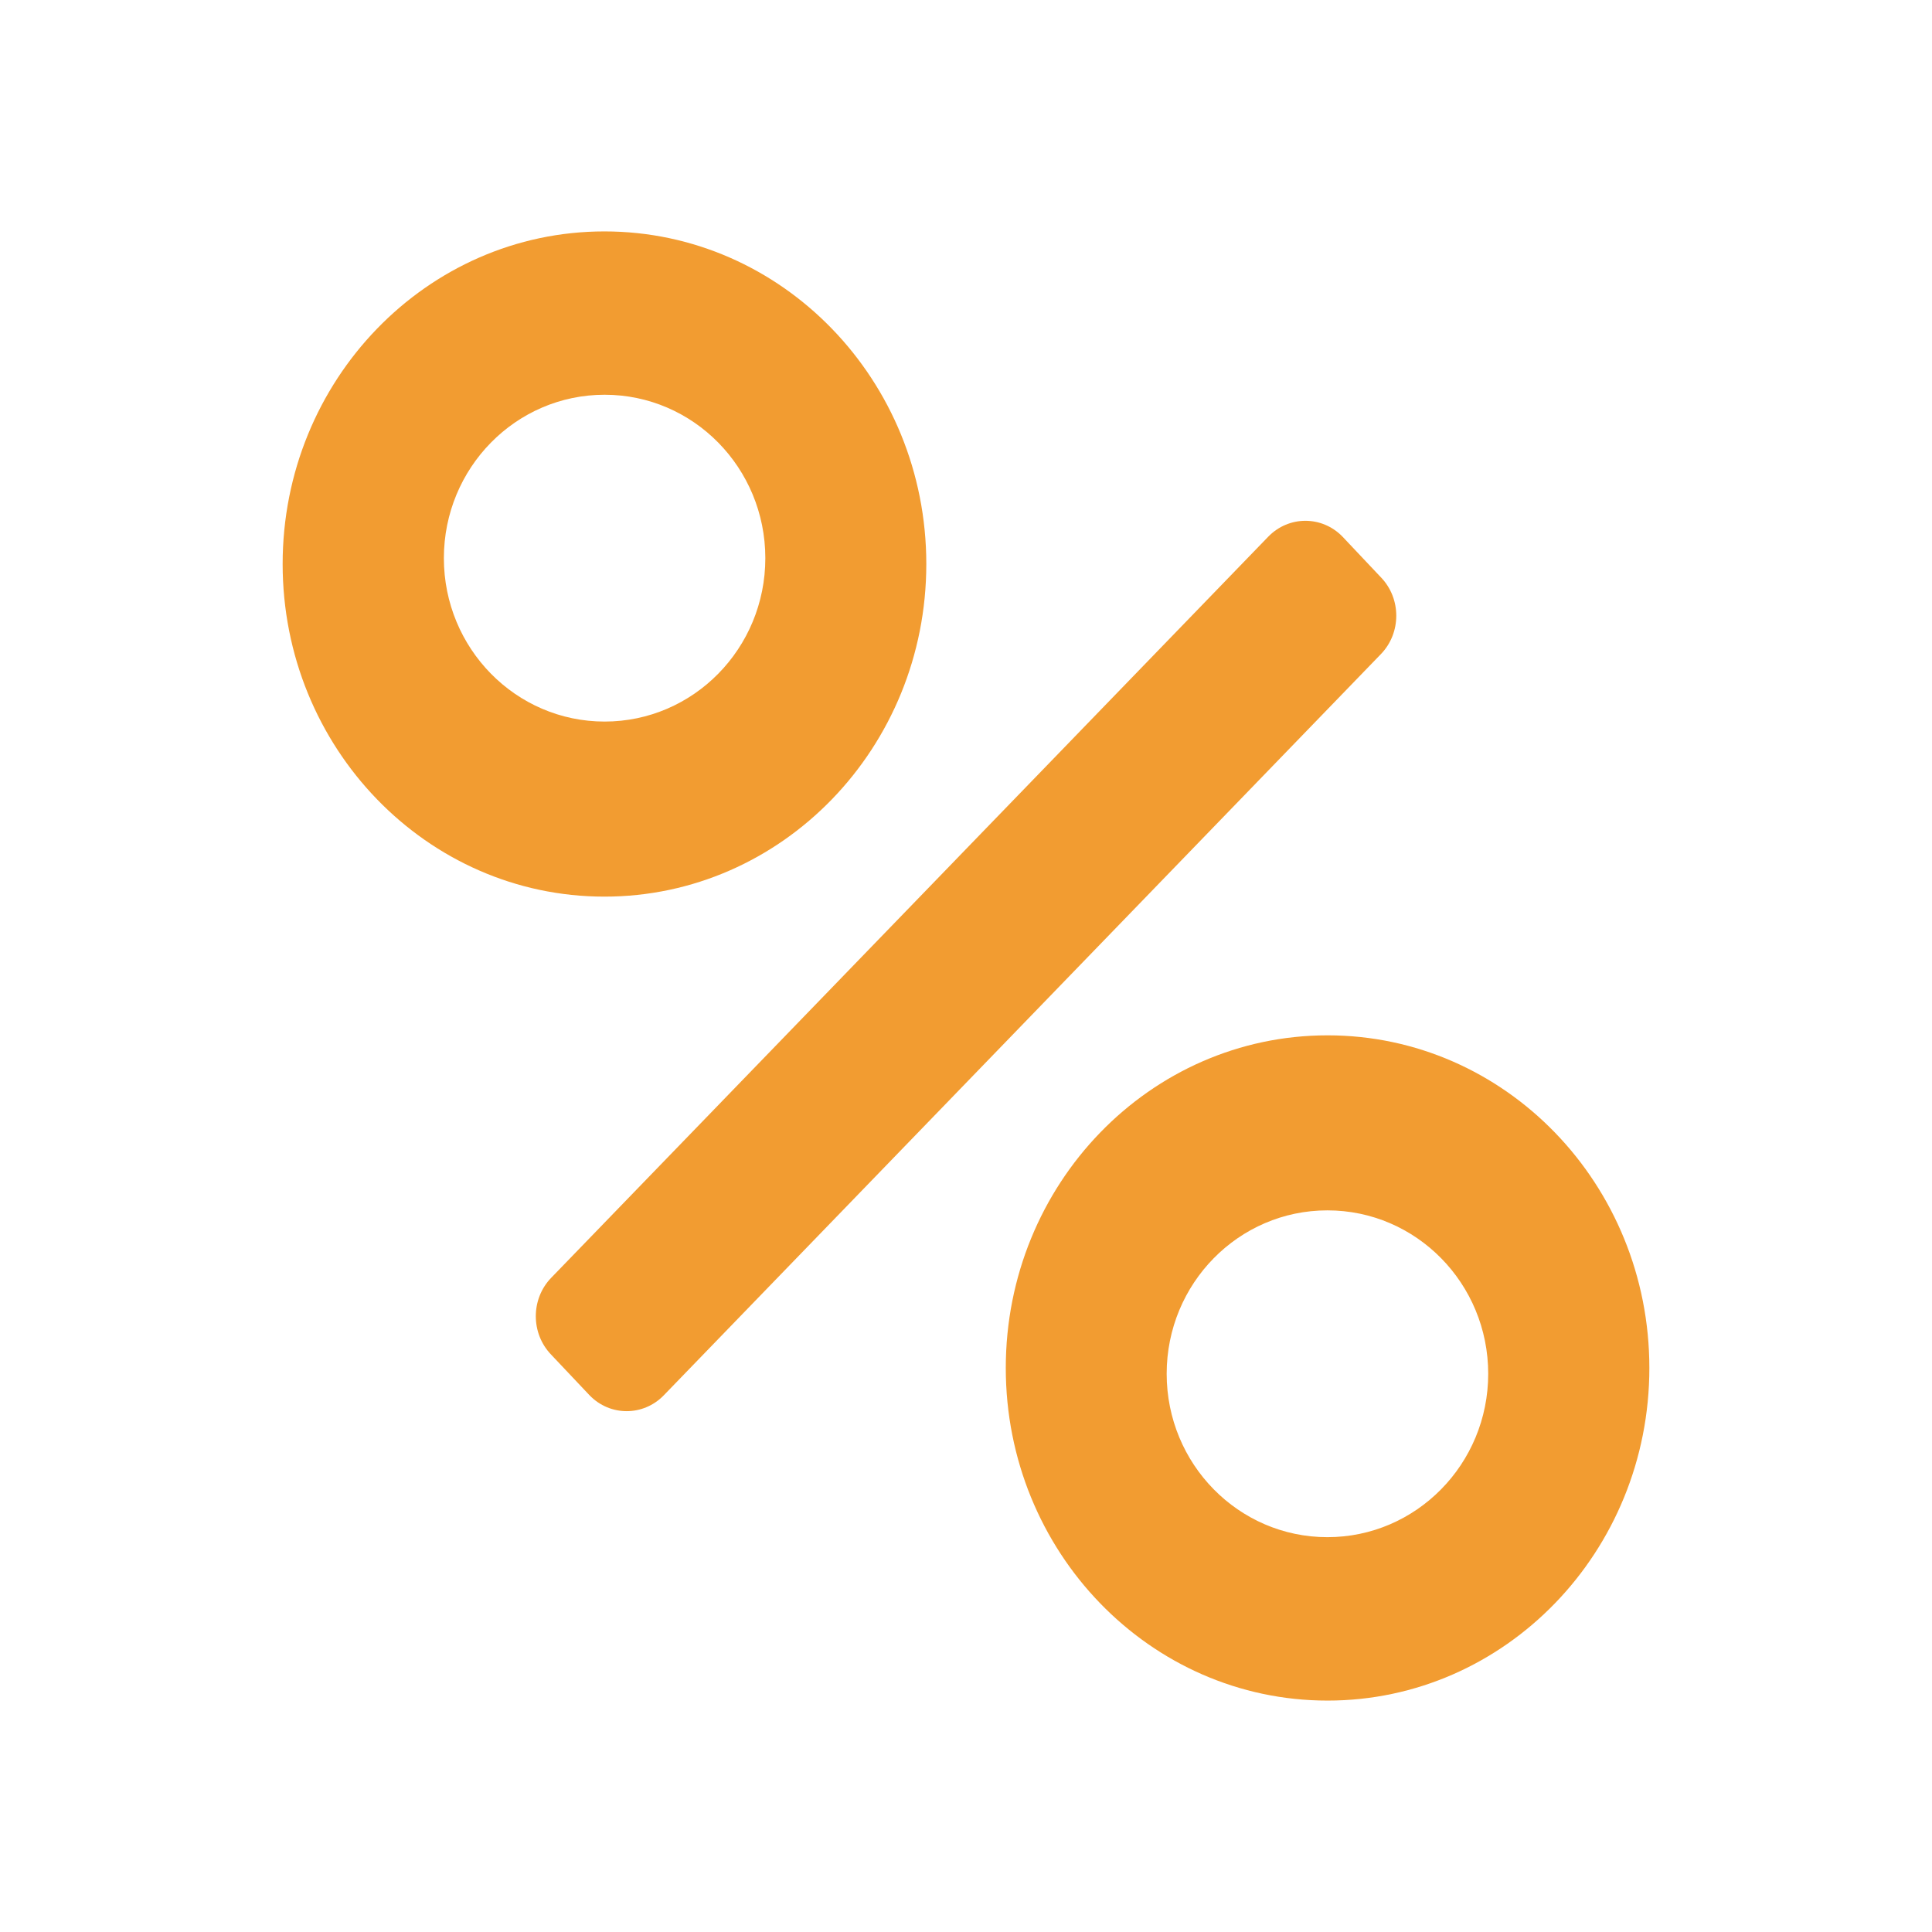
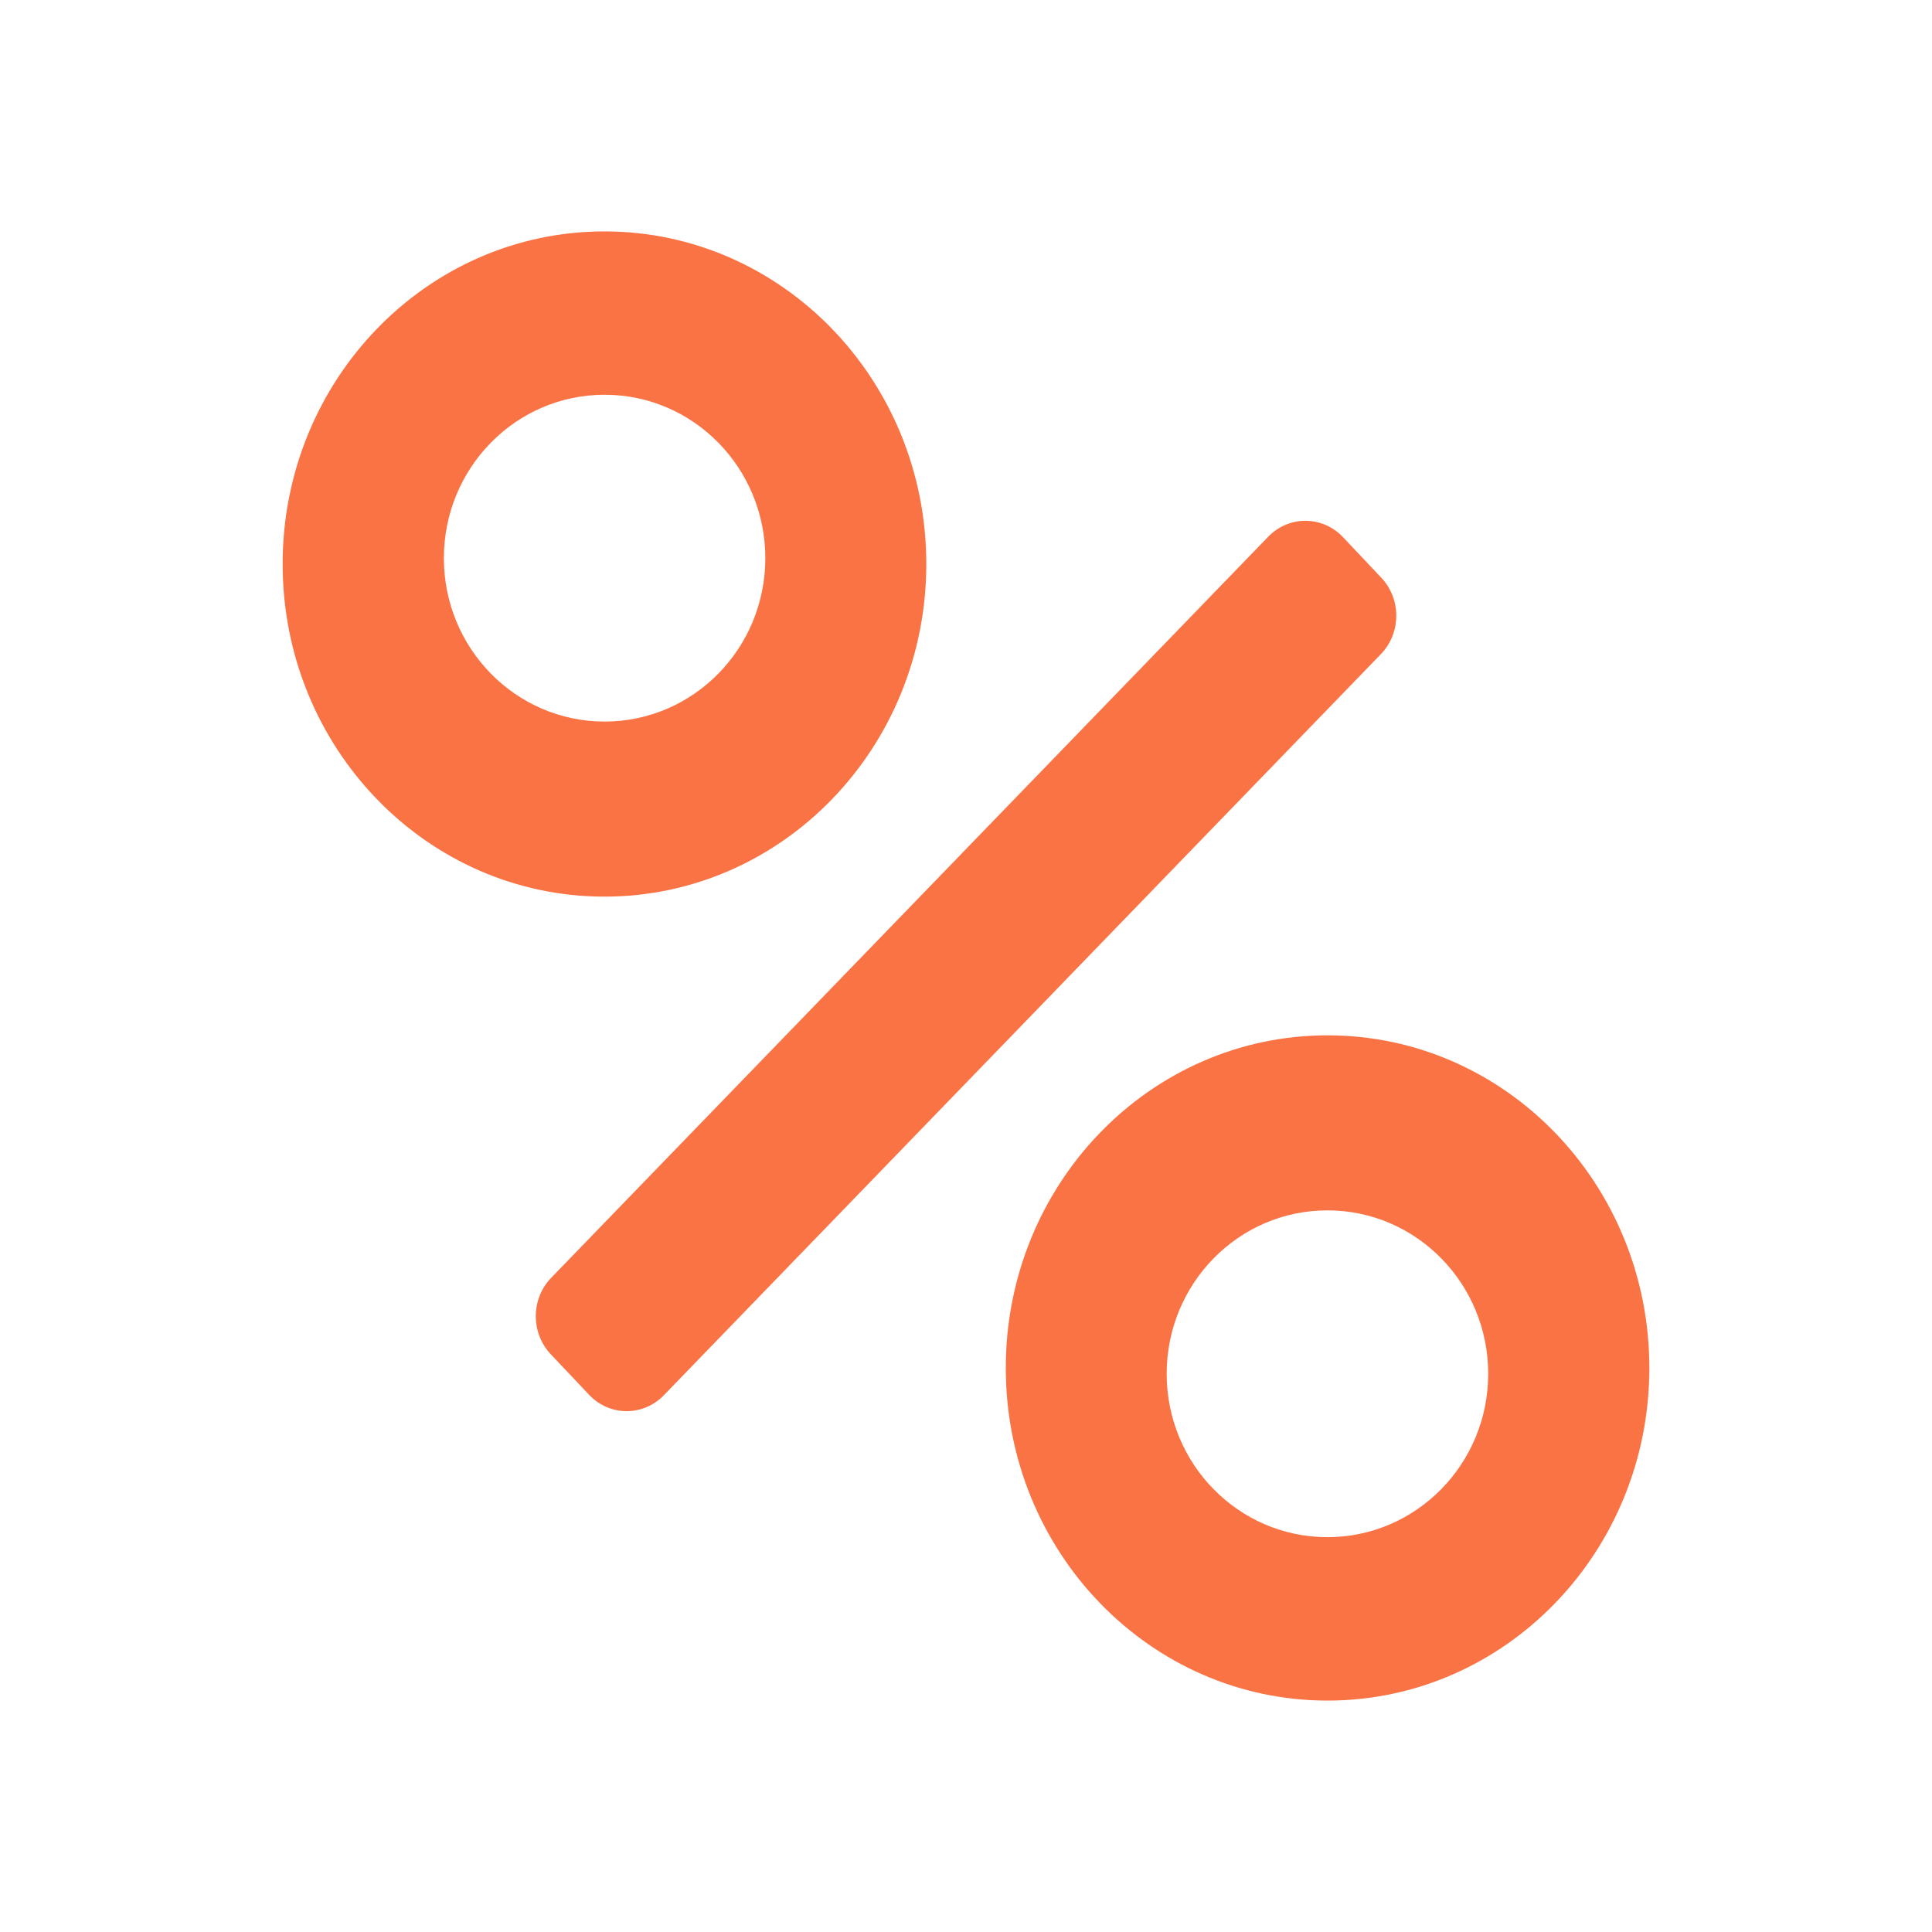
- <svg xmlns="http://www.w3.org/2000/svg" version="1.1" id="Layer_1" x="0px" y="0px" width="500px" height="500px" viewBox="0 0 500 500" enable-background="new 0 0 500 500" xml:space="preserve" fill="#F29C31">
+ <svg xmlns="http://www.w3.org/2000/svg" version="1.1" id="Layer_1" x="0px" y="0px" width="500px" height="500px" viewBox="0 0 500 500" enable-background="new 0 0 500 500" xml:space="preserve" fill="#fa7344">
  <path d="M239.727,145.962c0-47.533-37.304-86.073-83.301-86.073c-45.975,0-83.278,38.54-83.278,86.073  c0,47.544,37.303,86.084,83.278,86.084C202.423,232.046,239.727,193.506,239.727,145.962z M114.874,144.453  c0-23.358,18.619-42.293,41.596-42.293c22.987,0,41.596,18.935,41.596,42.293c0,23.353-18.608,42.288-41.596,42.288  C133.493,186.74,114.874,167.806,114.874,144.453z" />
  <path d="M357.366,149.399l-9.914-10.502c-5.316-5.491-13.923-5.48-19.239,0.005L142.645,330.696c-5.306,5.491-5.306,14.392,0,19.894  l9.925,10.503c5.295,5.49,13.923,5.49,19.24-0.011l185.557-191.79C362.684,163.802,362.684,154.89,357.366,149.399z" />
  <path d="M343.574,267.943c-45.997,0-83.279,38.534-83.279,86.09c0,47.533,37.282,86.078,83.279,86.078s83.278-38.557,83.278-86.078  C426.853,306.478,389.571,267.943,343.574,267.943z M343.53,397.818c-22.987,0-41.596-18.936-41.596-42.282  c0-23.369,18.63-42.304,41.596-42.293c22.987-0.011,41.618,18.924,41.618,42.293C385.148,378.883,366.518,397.818,343.53,397.818z" />
</svg>
